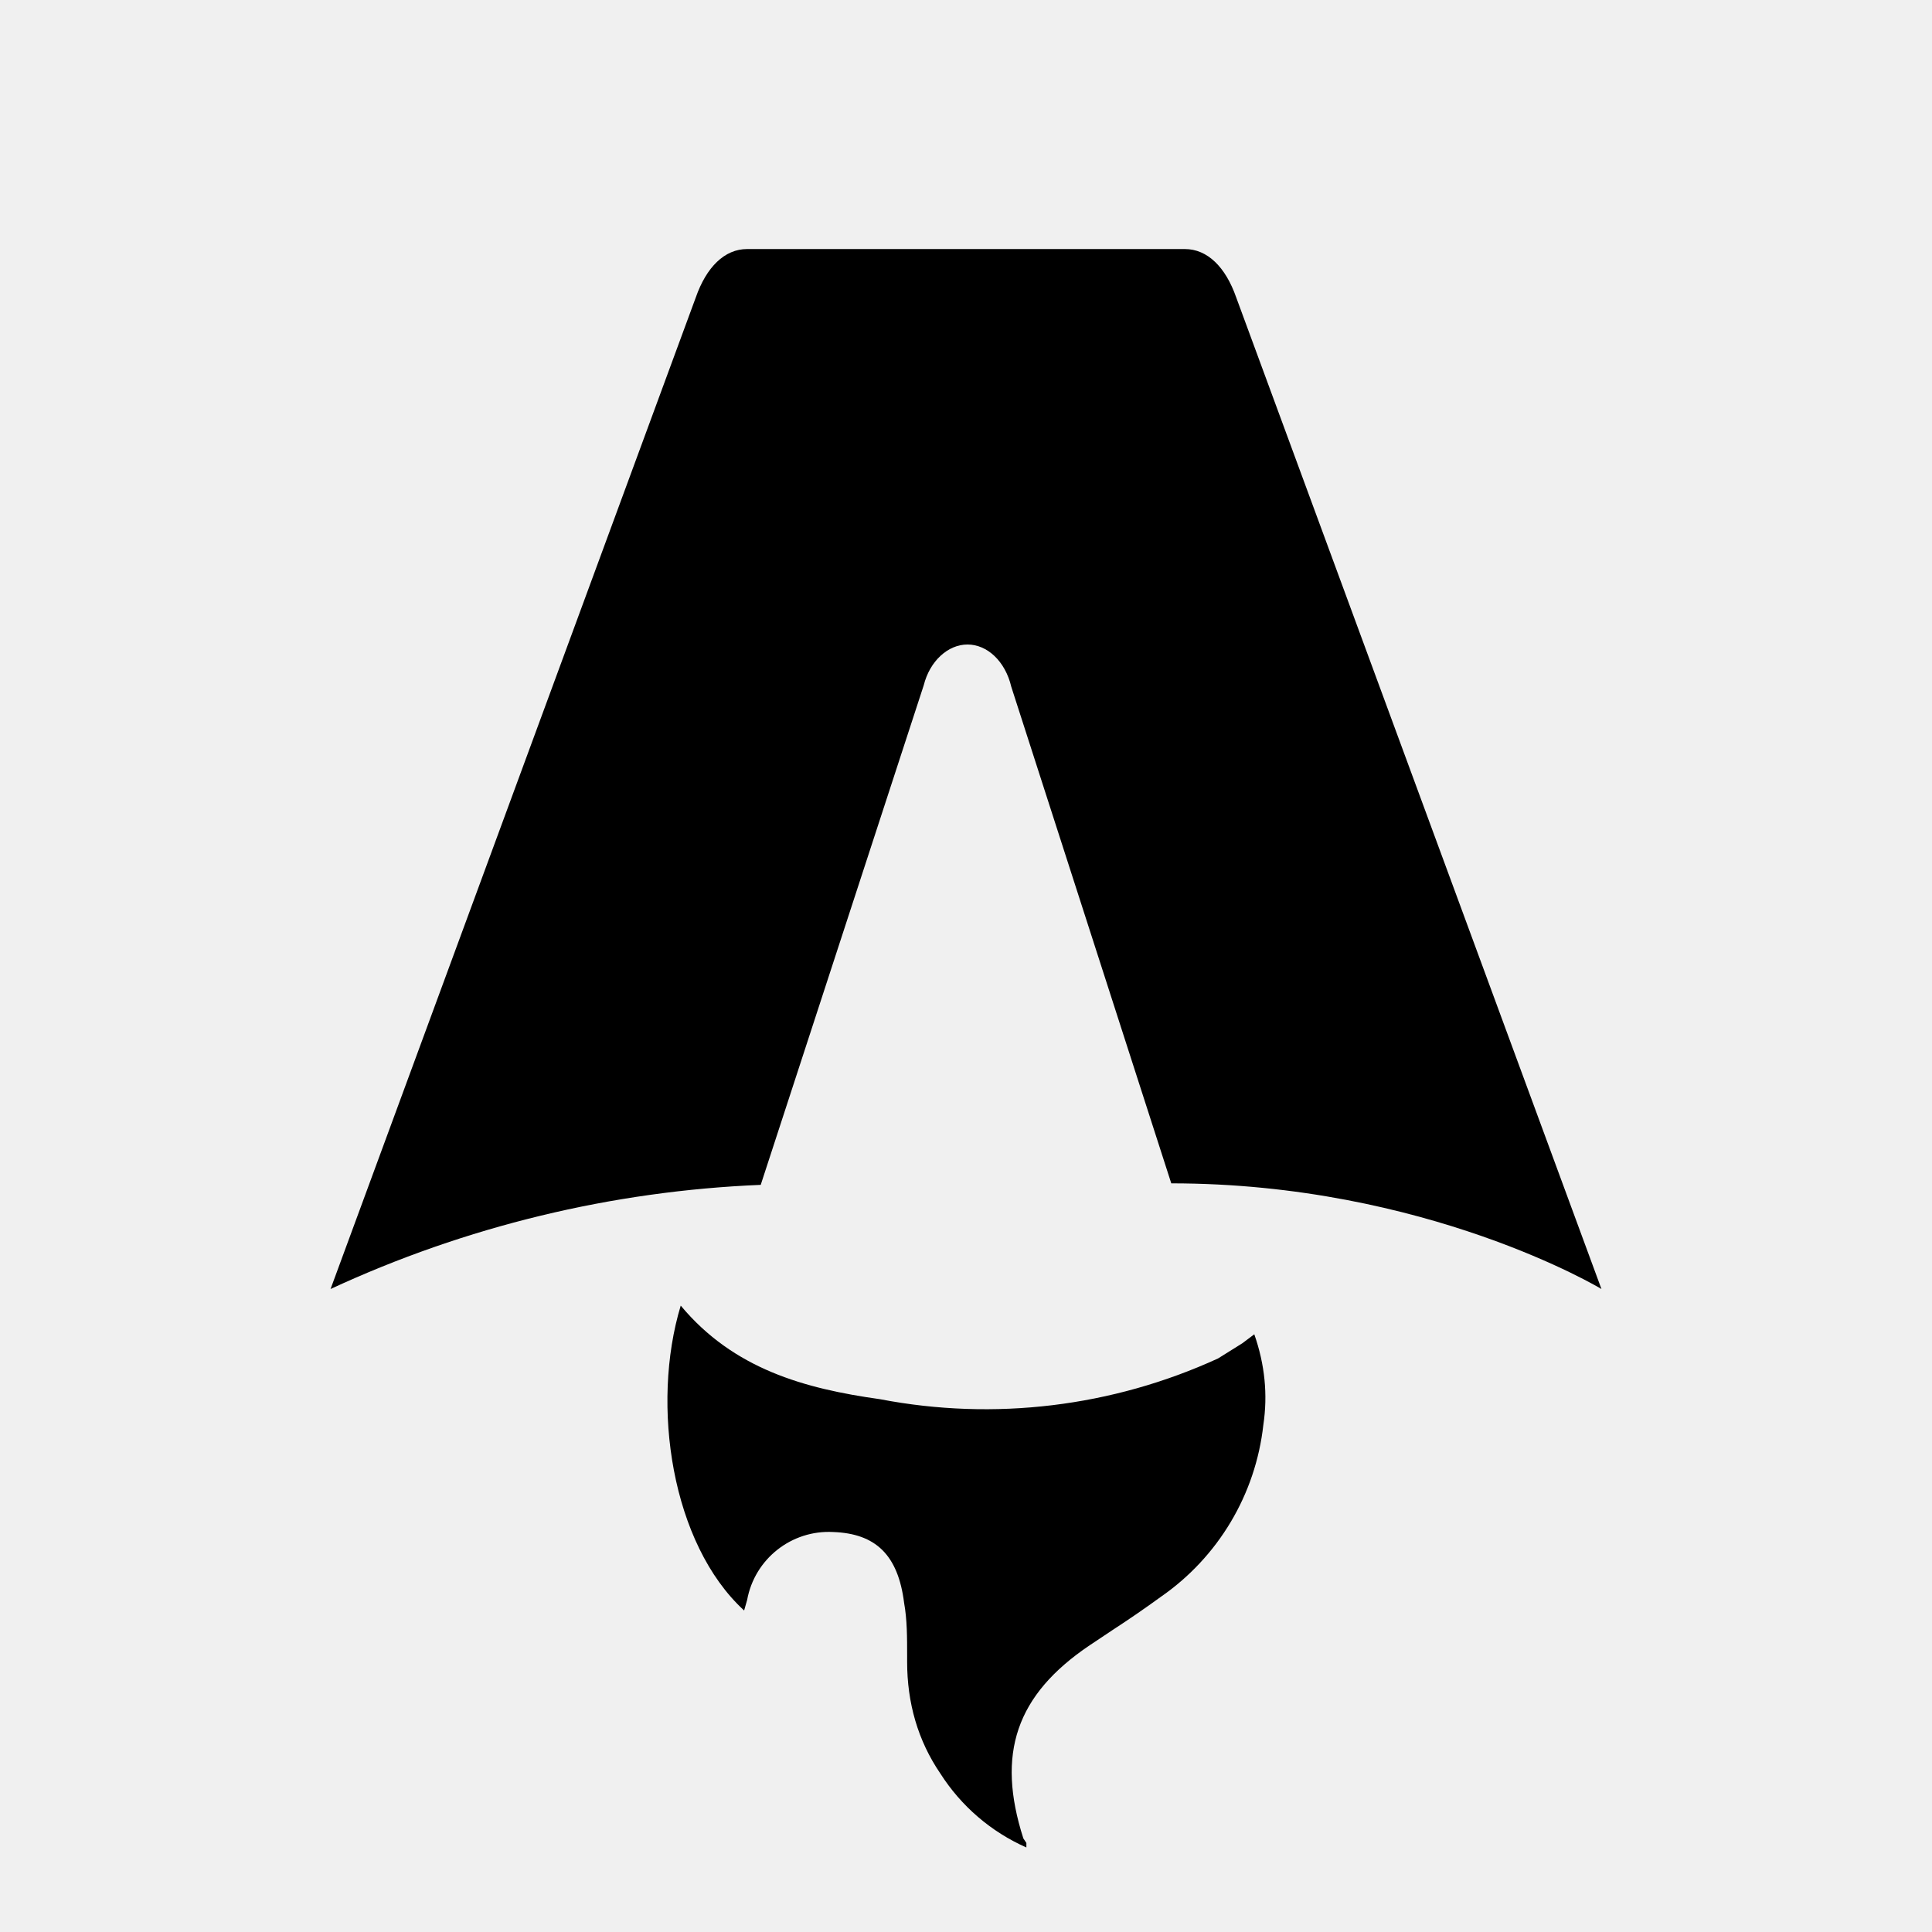
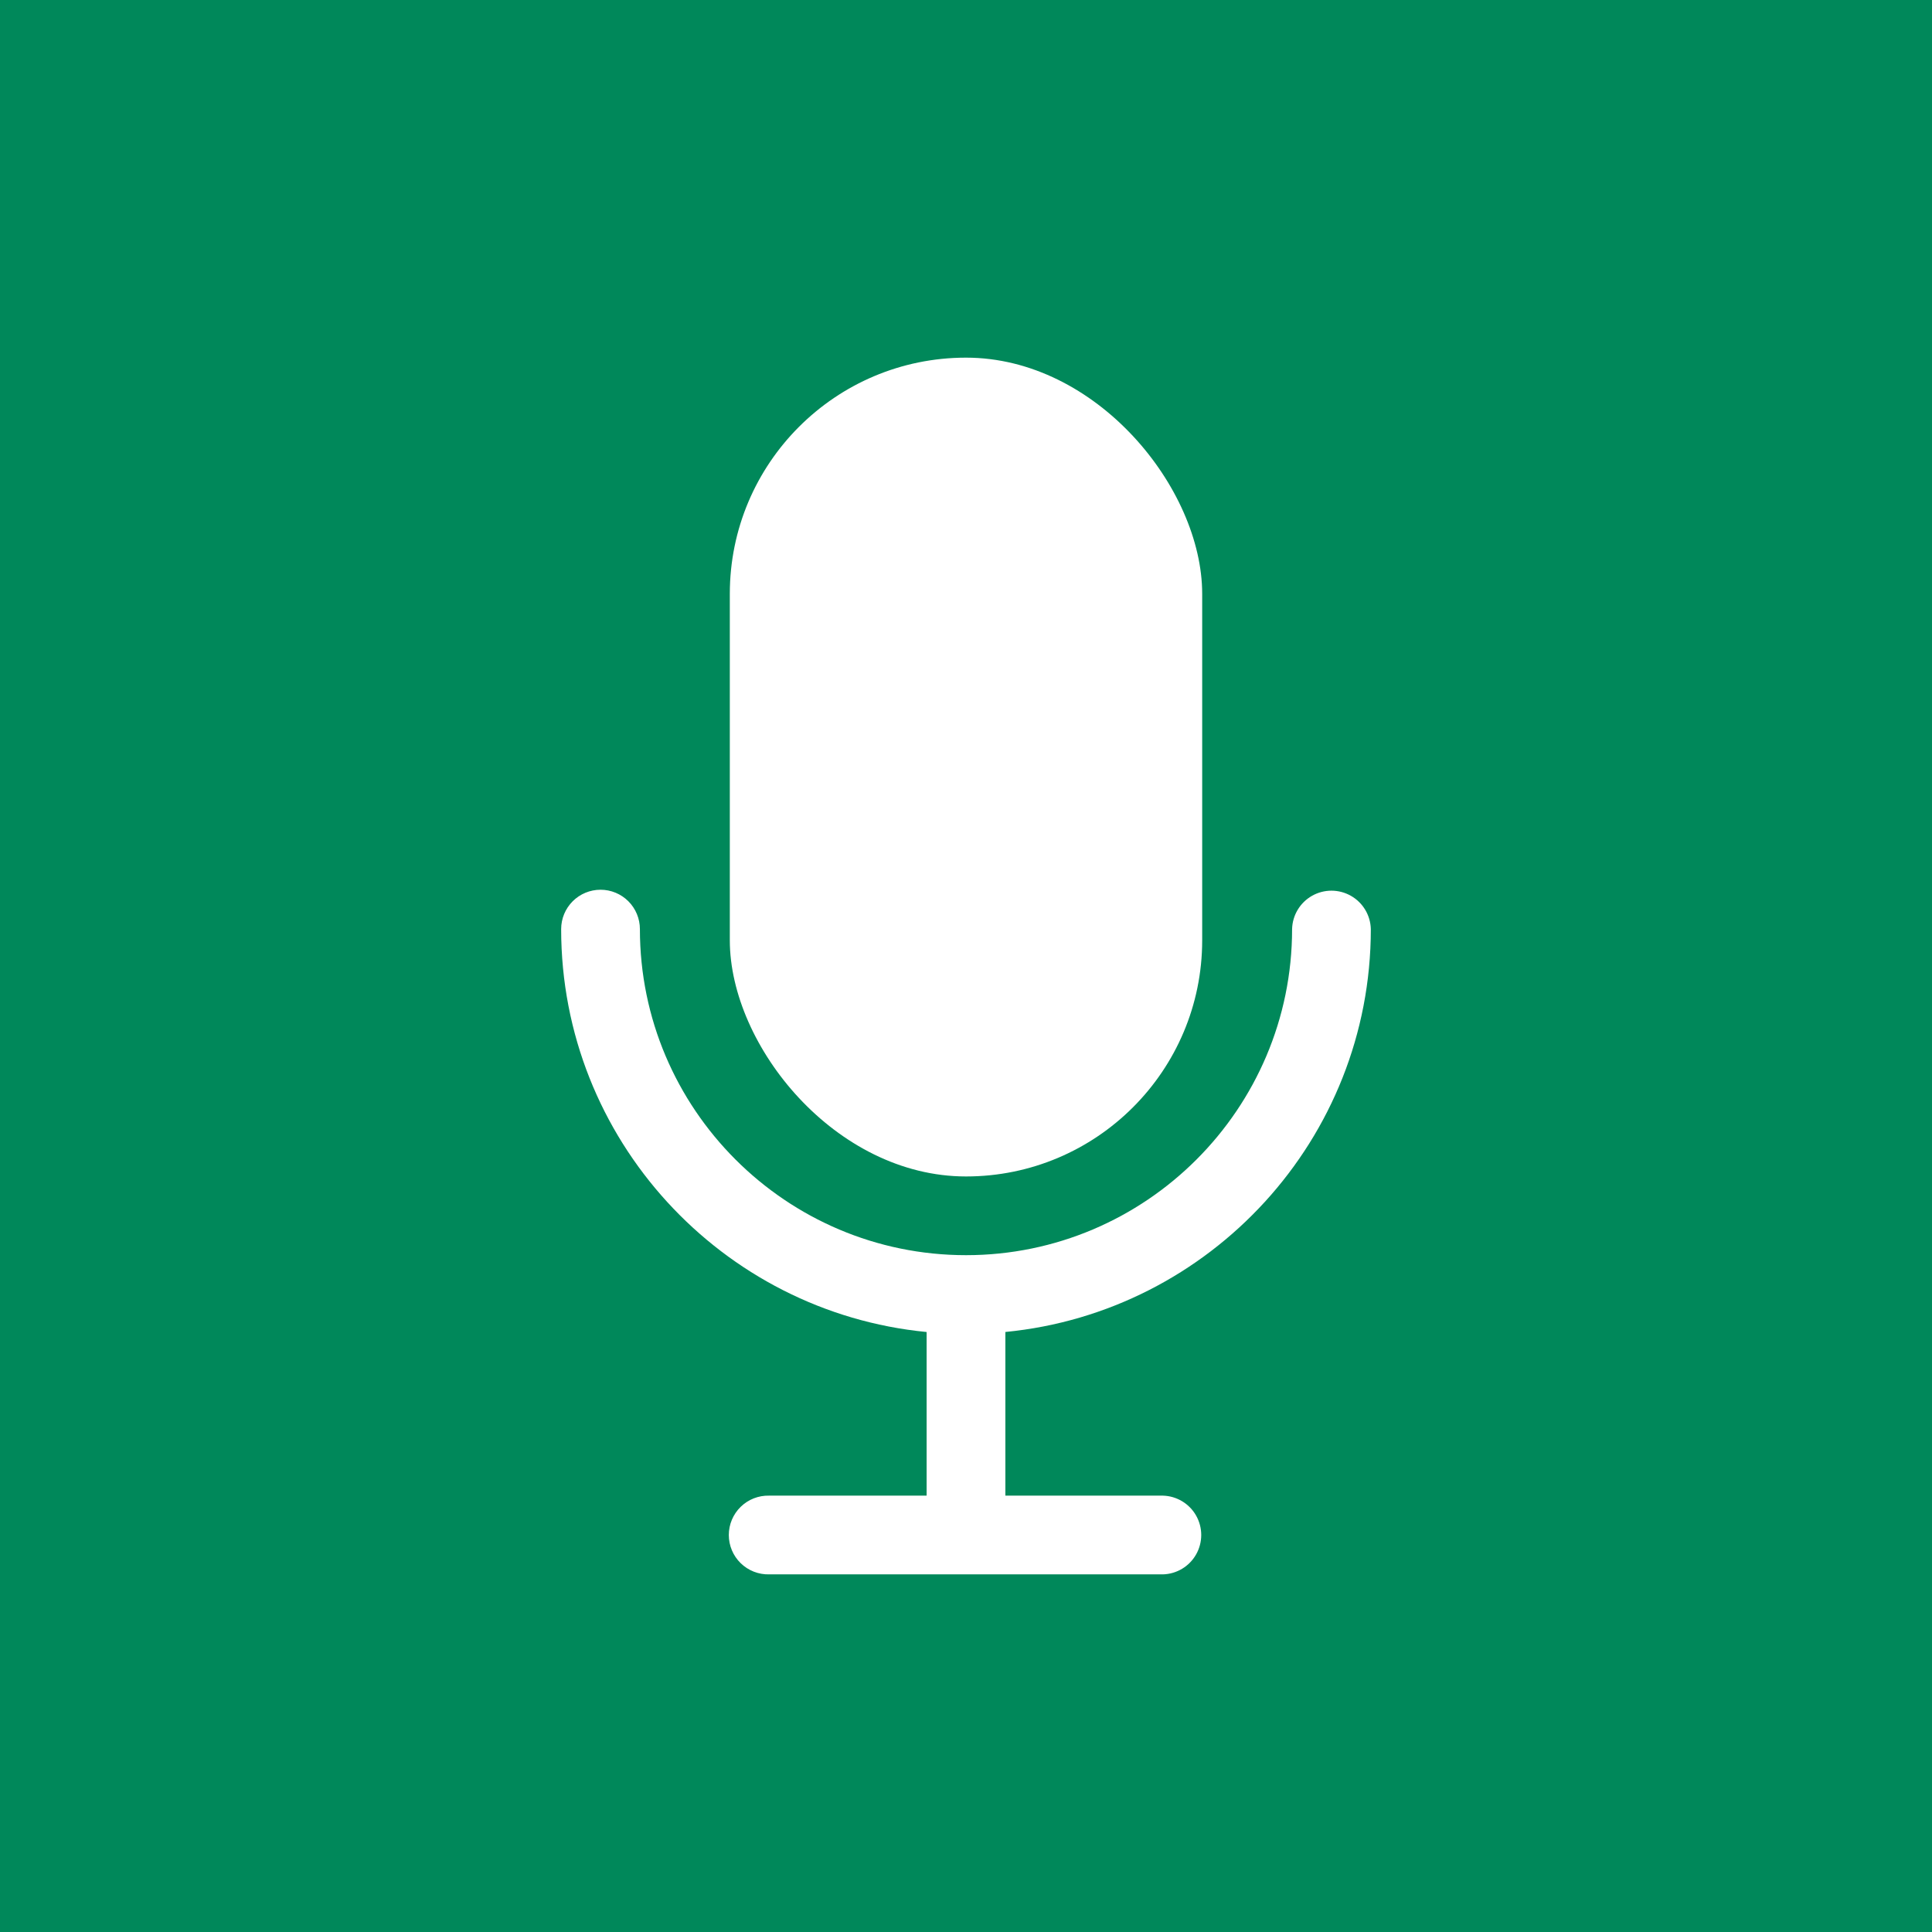
- <svg xmlns="http://www.w3.org/2000/svg" fill="none" viewBox="0 0 128 128">
-   <path d="M50.4 78.5a75.1 75.1 0 0 0-28.5 6.9l24.2-65.7c.7-2 1.9-3.2 3.4-3.2h29c1.5 0 2.7 1.2 3.4 3.2l24.2 65.7s-11.6-7-28.5-7L67 45.5c-.4-1.7-1.6-2.8-2.9-2.8-1.3 0-2.5 1.1-2.9 2.7L50.4 78.5Zm-1.1 28.2Zm-4.2-20.2c-2 6.6-.6 15.8 4.2 20.2a17.5 17.5 0 0 1 .2-.7 5.5 5.5 0 0 1 5.7-4.5c2.8.1 4.3 1.5 4.7 4.7.2 1.1.2 2.3.2 3.5v.4c0 2.7.7 5.2 2.2 7.4a13 13 0 0 0 5.7 4.9v-.3l-.2-.3c-1.8-5.6-.5-9.5 4.4-12.8l1.5-1a73 73 0 0 0 3.2-2.2 16 16 0 0 0 6.8-11.4c.3-2 .1-4-.6-6l-.8.6-1.6 1a37 37 0 0 1-22.4 2.7c-5-.7-9.7-2-13.2-6.2Z" />
-   <style>
-         path { fill: #000; }
-         @media (prefers-color-scheme: dark) {
-             path { fill: #FFF; }
-         }
-     </style>
+ <svg xmlns="http://www.w3.org/2000/svg" viewBox="0 0 3600 3600">
+   <defs>
+     <clipPath id="b">
+       <path d="m1359 666.43h882v1526.6h-882z" />
+     </clipPath>
+     <clipPath id="a">
+       <path d="m1045 1657h1510v1276.6h-1510z" />
+     </clipPath>
+   </defs>
+   <rect x="-360" y="-360" width="4320" height="4320" fill="#00885a" />
+   <g clip-path="url(#b)">
+     <path d="m1800 666.43c243.06 0 440.1 243.06 440.1 440.1v645.52c0 243.06-197.04 440.1-440.1 440.1s-440.1-243.06-440.1-440.1v-645.52c0-243.06 197.04-440.1 440.1-440.1z" fill="#fff" />
+   </g>
+   <g clip-path="url(#a)">
+     <path d="m1119 1657.9c-19.457 0-38.121 7.731-51.879 21.488-13.762 13.762-21.492 32.422-21.492 51.883 0 391.17 299.33 713.75 680.98 750.73v304.91l-293.4-0.004c-19.77-0.484-38.895 7.027-53.043 20.836-14.152 13.809-22.133 32.742-22.133 52.516 0 19.773 7.981 38.707 22.133 52.516 14.148 13.809 33.273 21.32 53.043 20.836h733.54c25.777-0.637 49.328-14.754 62.039-37.188 12.707-22.434 12.707-49.895 0-72.328-12.711-22.434-36.262-36.555-62.039-37.188h-293.4v-304.96c381.65-37.02 680.98-359.55 680.98-750.73v0.004c-0.637-25.777-14.754-49.332-37.188-62.039-22.434-12.711-49.895-12.711-72.328 0-22.438 12.707-36.555 36.262-37.188 62.039 0 335.02-272.59 607.61-607.61 607.61-335.02-0.004-607.65-272.55-607.65-607.57 0-19.461-7.731-38.121-21.492-51.883-13.758-13.758-32.422-21.488-51.883-21.488z" fill="#fff" />
+   </g>
</svg>
